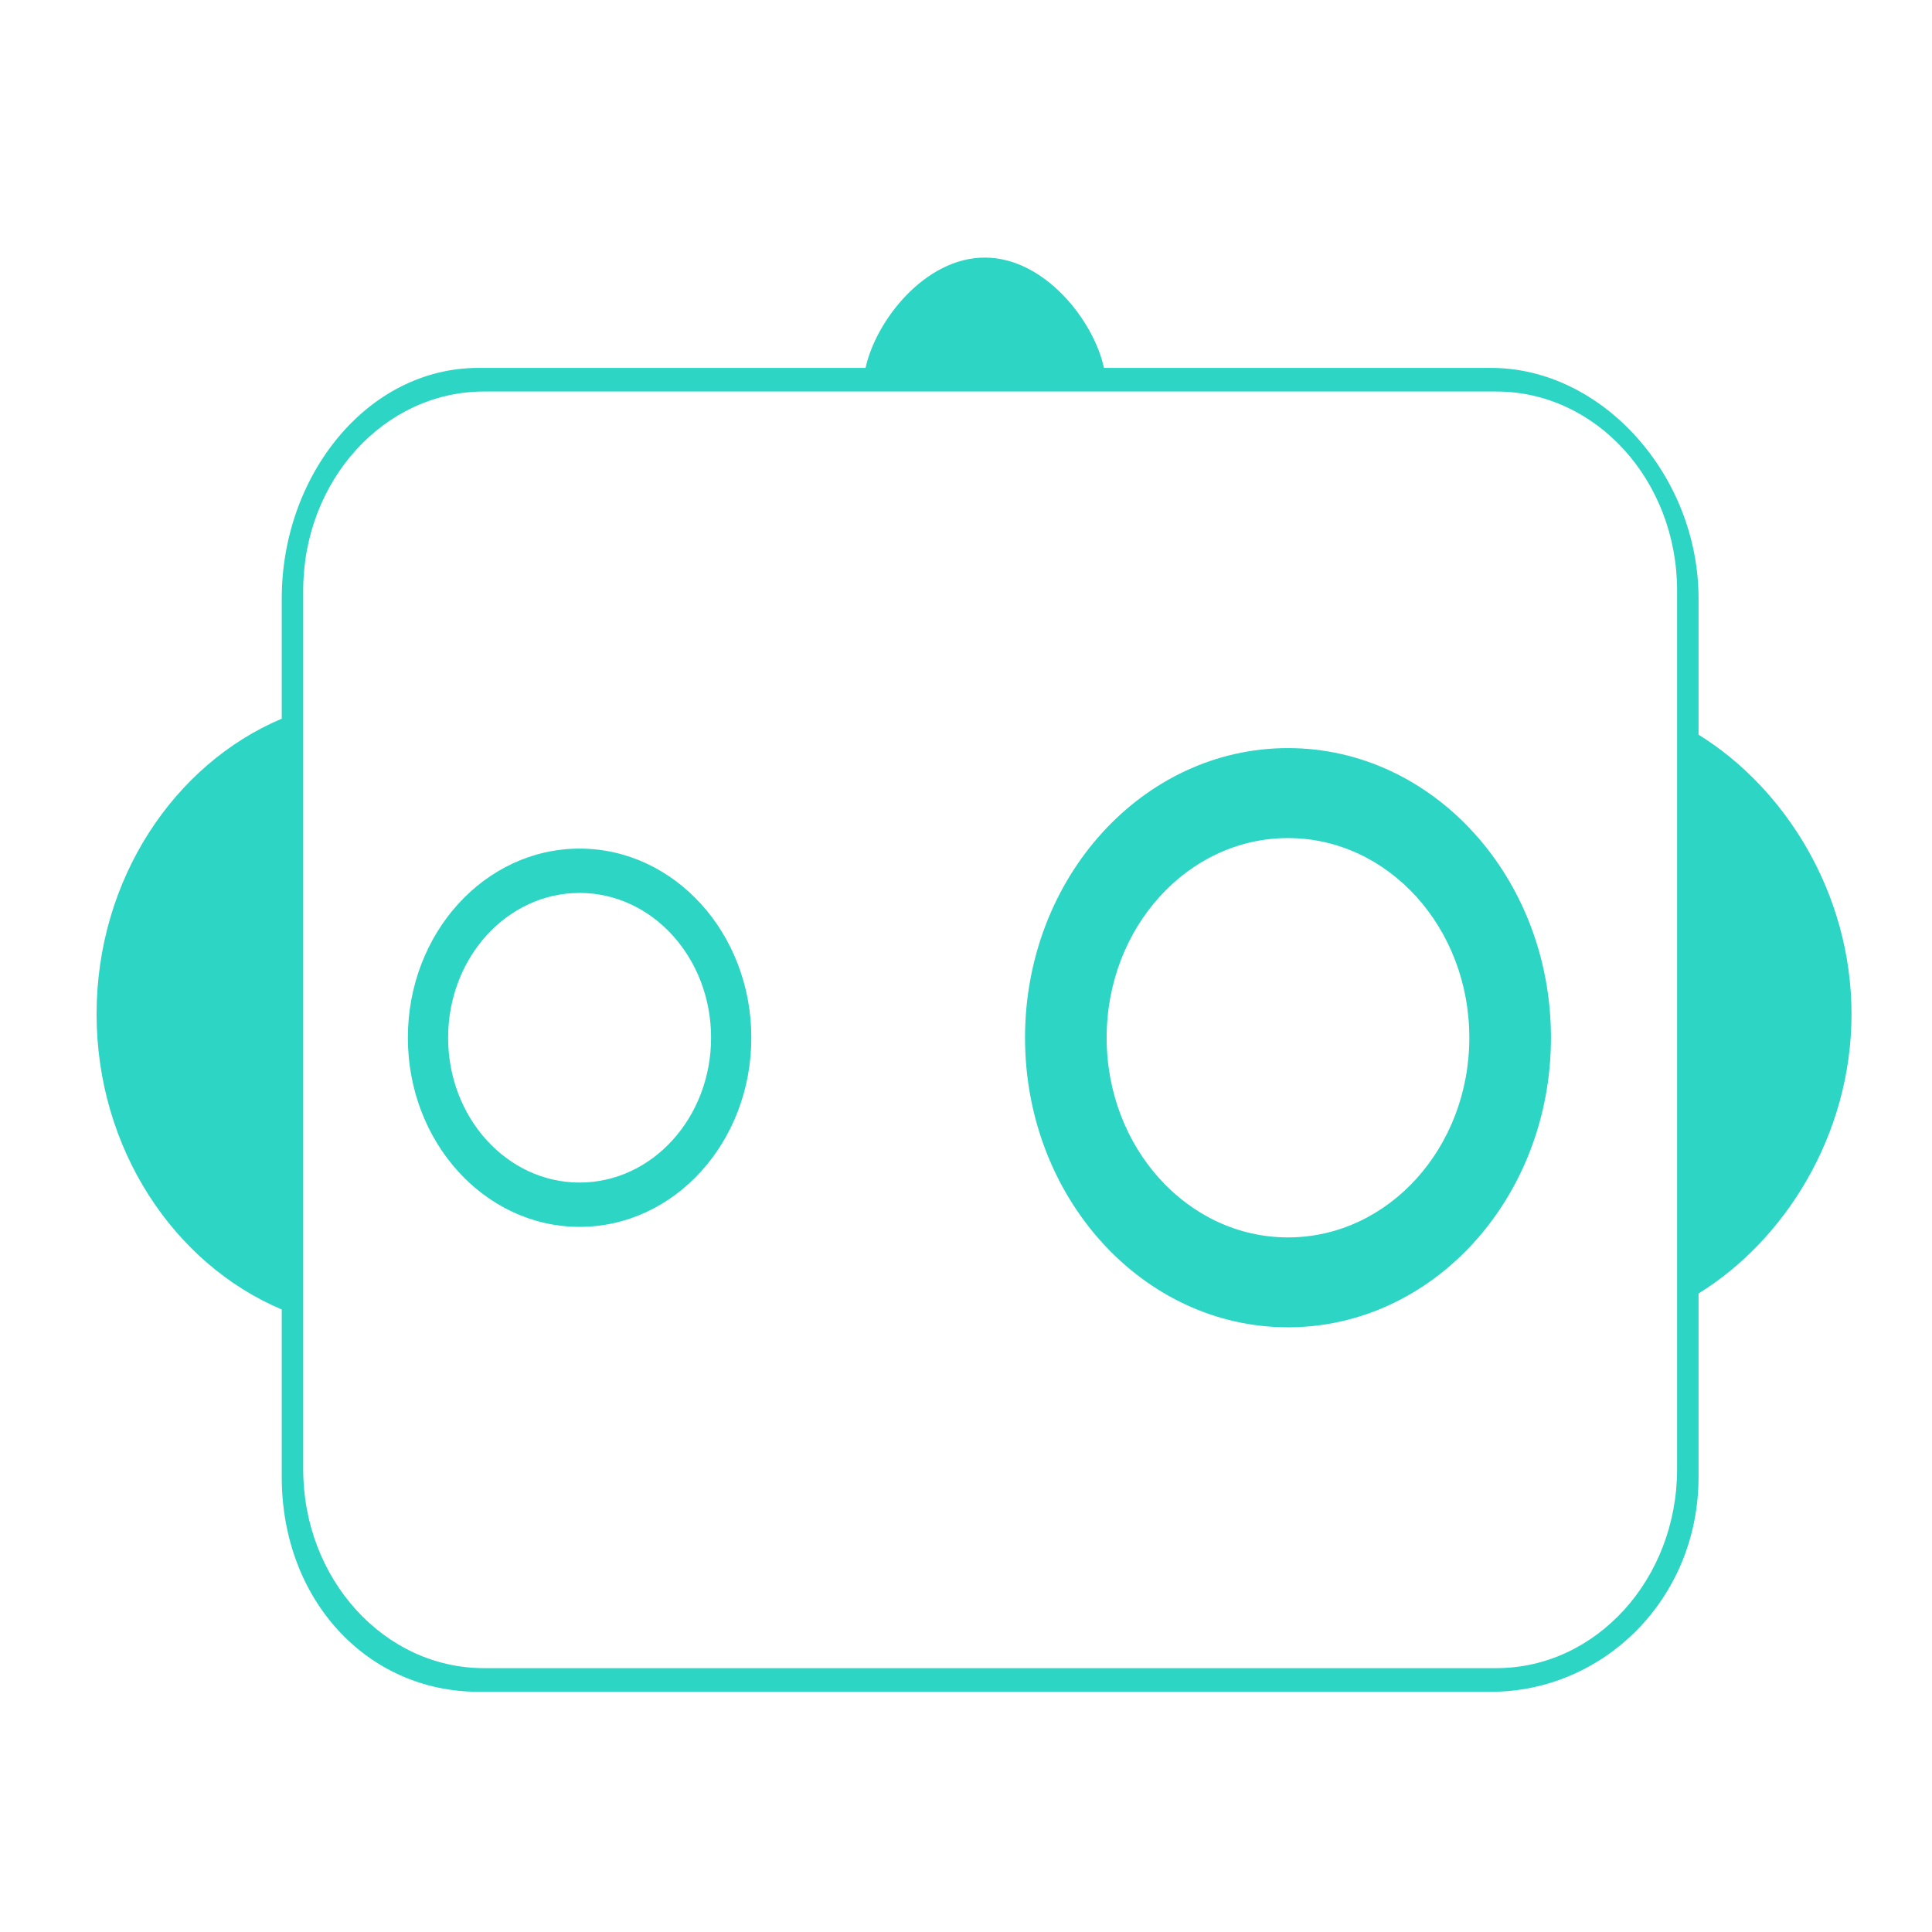
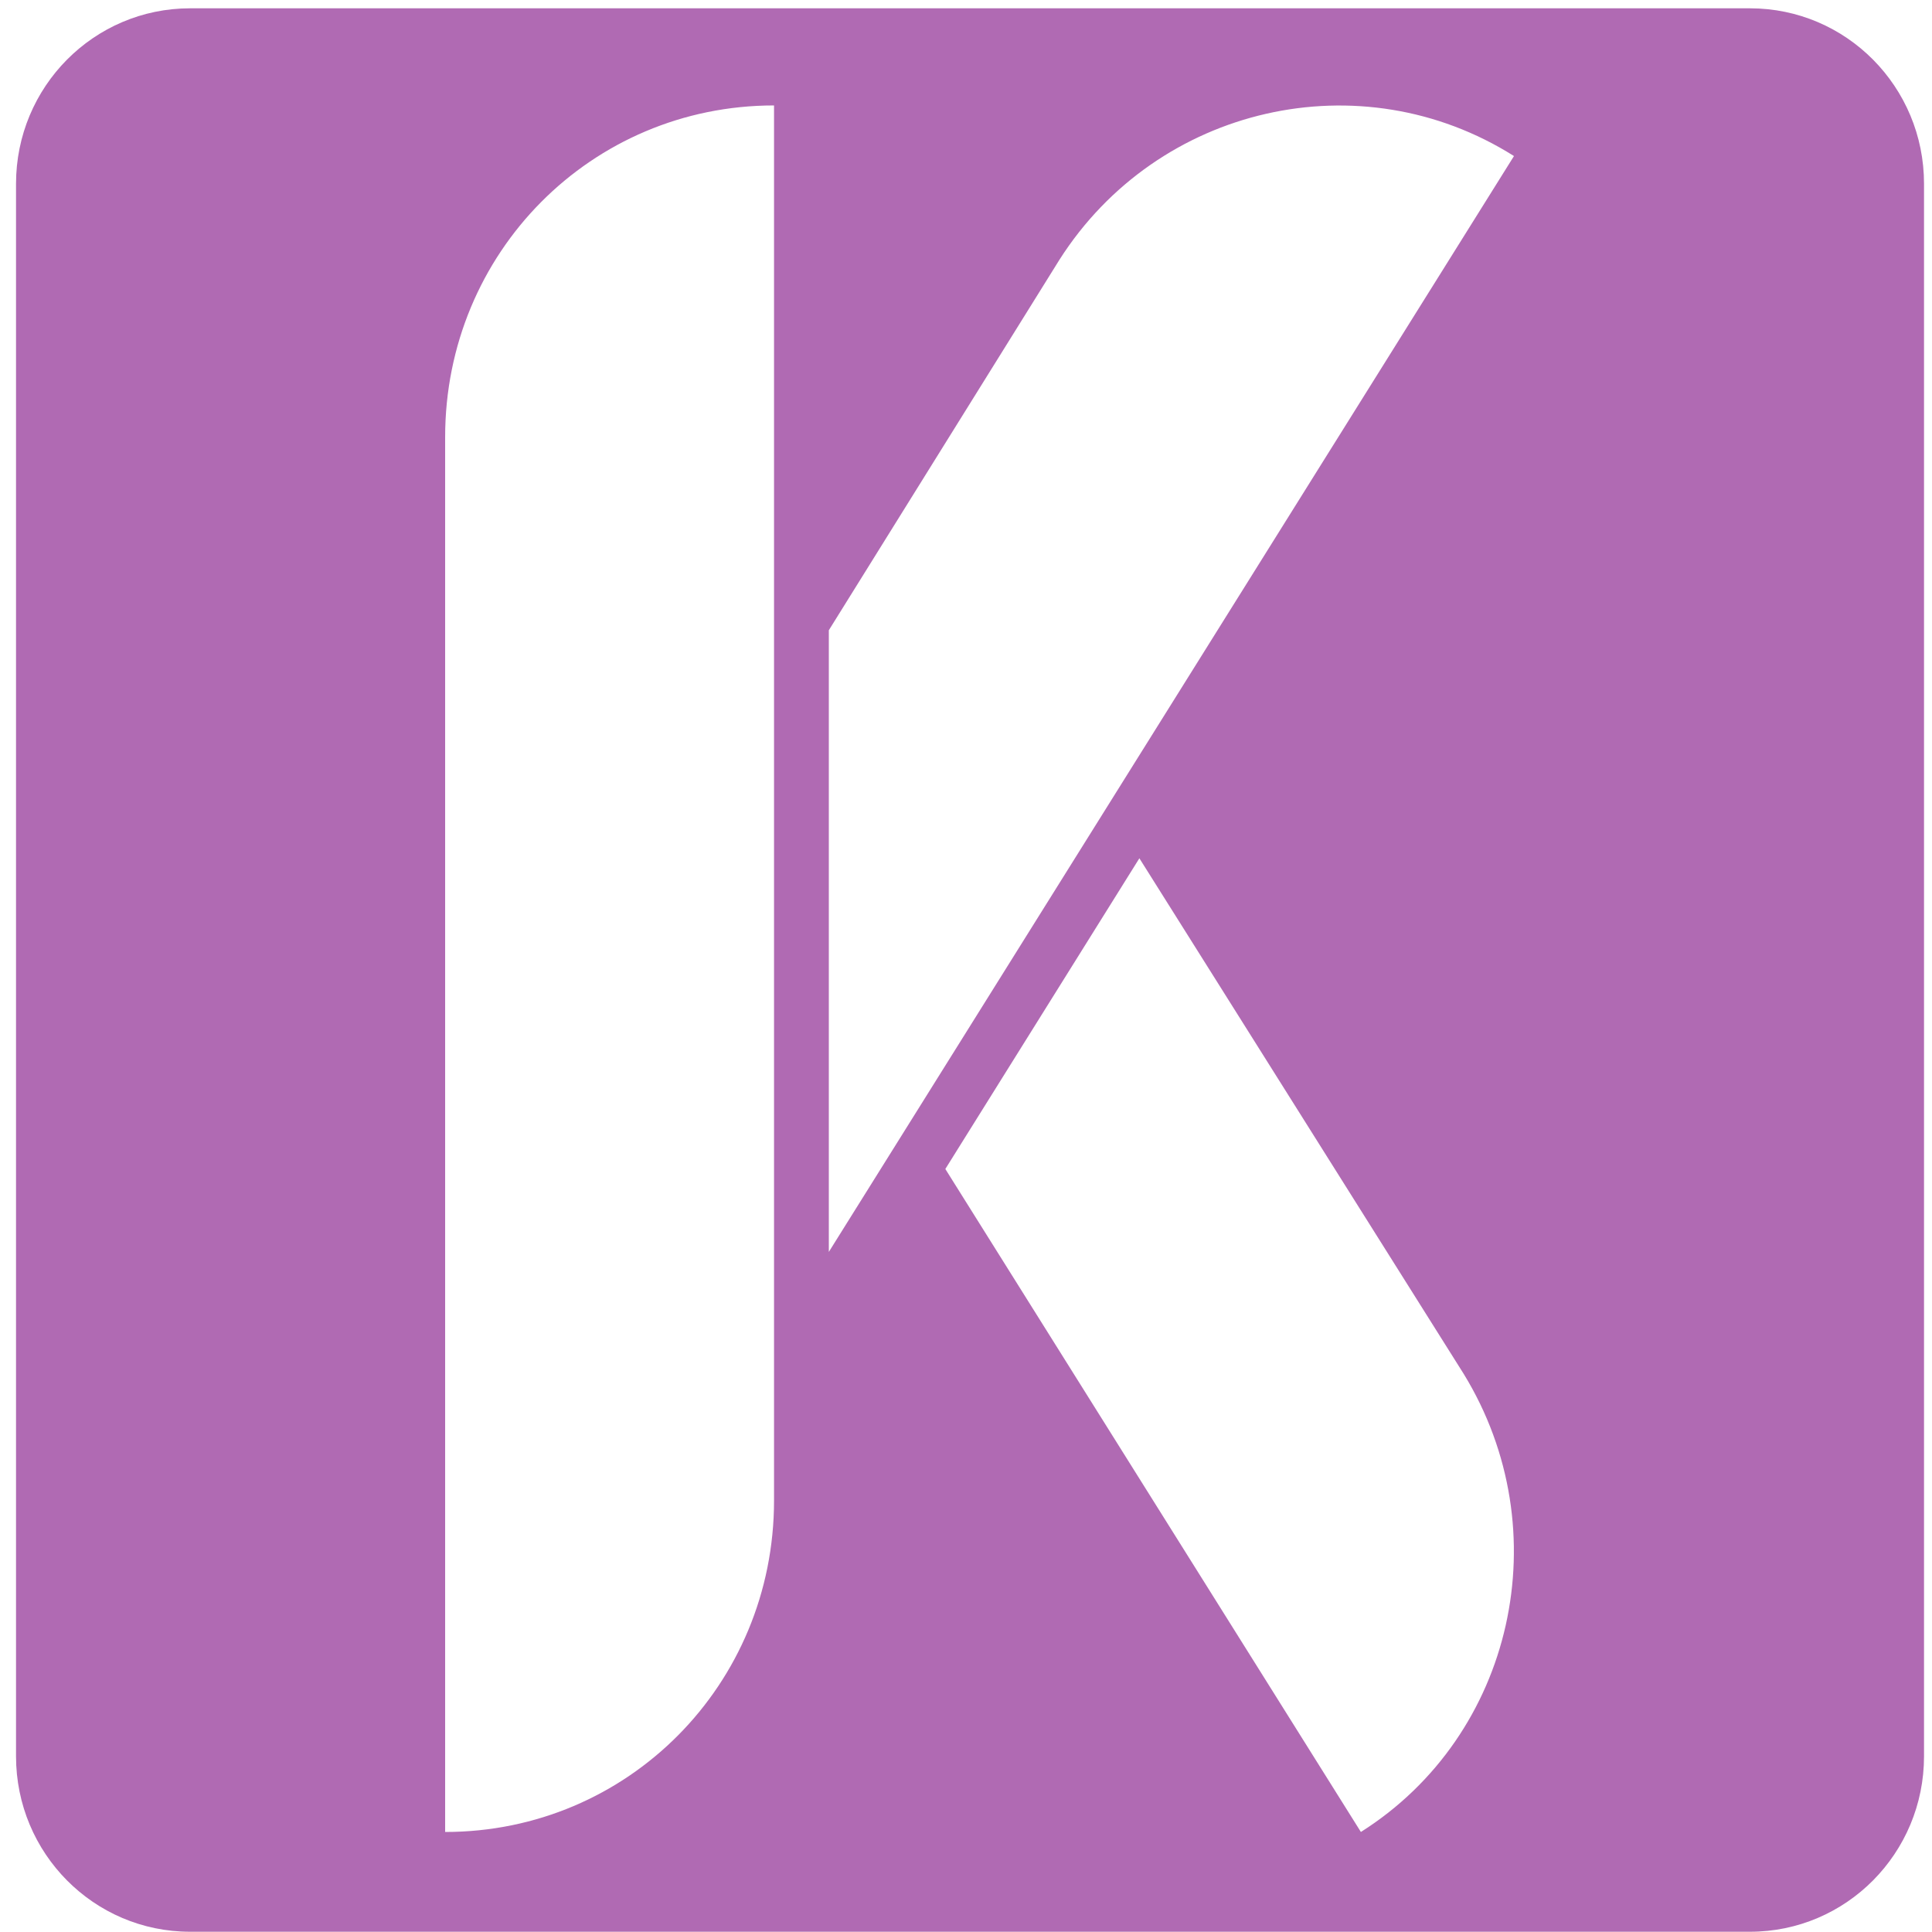
<svg xmlns="http://www.w3.org/2000/svg" width="40" height="40">
-   <g>
-     <g stroke="null" id="svg_1">
-       <g stroke="null" id="svg_2" transform="matrix(0.336422 0 0 -0.370496 47.8856 29.074)">
-         <g stroke="null" id="svg_3" transform="translate(0 -184.928) scale(0.1 0.1)">
-           <path stroke="null" d="m-283.932,2067.332c0,67.73 -41.29,126.48 -94.141,156.128l0,76.133c0,68.59 -59.097,128.828 -127.699,128.828l-238.199,0c-6.289,26.411 -36.563,61.641 -73.359,61.641c-36.801,0 -67.071,-35.23 -73.364,-61.641l-238.199,0c-68.59,0 -121.09,-60.238 -121.09,-128.828l0,-67.191c-66.058,-25.309 -113.949,-89.61 -113.949,-165.07c0,-75.469 47.891,-139.77 113.949,-165.079l0,-93.64c0,-68.59 52.5,-120 121.09,-120l623.121,0c68.602,0 127.699,51.41 127.699,120l0,102.578c52.851,29.652 94.141,88.402 94.141,156.141zm-107.34,-254.34c0,-61.371 -49.808,-111.168 -111.211,-111.168l-623.09,0c-61.41,0 -111.211,49.797 -111.211,111.168l0,491.019c0,61.403 49.801,111.211 111.211,111.211l623.09,0c61.403,0 111.211,-49.808 111.211,-111.211l0,-491.019zm-239.461,402.968c-89.371,0 -161.828,-72.457 -161.828,-161.839c0,-89.368 72.457,-161.829 161.828,-161.829c89.379,0 161.84,72.461 161.84,161.829c0,89.382 -72.461,161.839 -161.84,161.839zm0,-273.437c-61.64,0 -111.597,49.961 -111.597,111.598c0,61.601 49.957,111.562 111.597,111.562c61.641,0 111.602,-49.961 111.602,-111.562c0,-61.637 -49.961,-111.598 -111.602,-111.598zm-435.929,217.269c-58.399,0 -105.711,-47.308 -105.711,-105.671c0,-58.36 47.312,-105.7 105.711,-105.7c58.351,0 105.66,47.301 105.66,105.7c0,58.363 -47.309,105.671 -105.66,105.671zm0,-186.609c-44.731,0 -80.942,36.258 -80.942,80.938c0,44.691 36.211,80.902 80.942,80.902c44.679,0 80.89,-36.211 80.89,-80.902c0,-44.68 -36.211,-80.938 -80.89,-80.938z" id="svg_4" fill="#2cd5c4" fill-rule="evenodd" />
+   <g id="Layer_1">
+     <g stroke="null">
+       <g stroke="null" transform="matrix(0.731537 0 0 -0.737459 19.3563 56.2727)" id="svg_7">
+         <g stroke="null" transform="translate(0 19.5) scale(0.1 0.1)" id="svg_8">
+           <path stroke="null" fill-rule="nonzero" fill="#b06ab3" id="svg_9" d="m-210.8,25.73c-27.23,0 -49.262,22.031 -49.262,49.262l0,441.476c0,27.231 22.031,49.262 49.262,49.262l441.476,0c27.231,0 49.262,-22.031 49.262,-49.262l0,-441.476c0,-27.23 -22.031,-49.262 -49.262,-49.262l-441.476,0zm72.187,419.648l0,-391.636c51.711,0 93.082,41.367 93.082,93.039l0,391.679c-51.722,0 -93.082,-41.359 -93.082,-93.082zm173.86,49.762l-65.27,-104.019l0,-174.532l193.91,307.661c-43.328,27.14 -100.828,14.21 -128.64,-29.11zm22.621,-168.039l-54.918,-87.23l117.609,-186.129c43.328,27.148 56.258,84.648 29.109,128.59l-91.8,144.769z" />
        </g>
      </g>
    </g>
  </g>
</svg>
